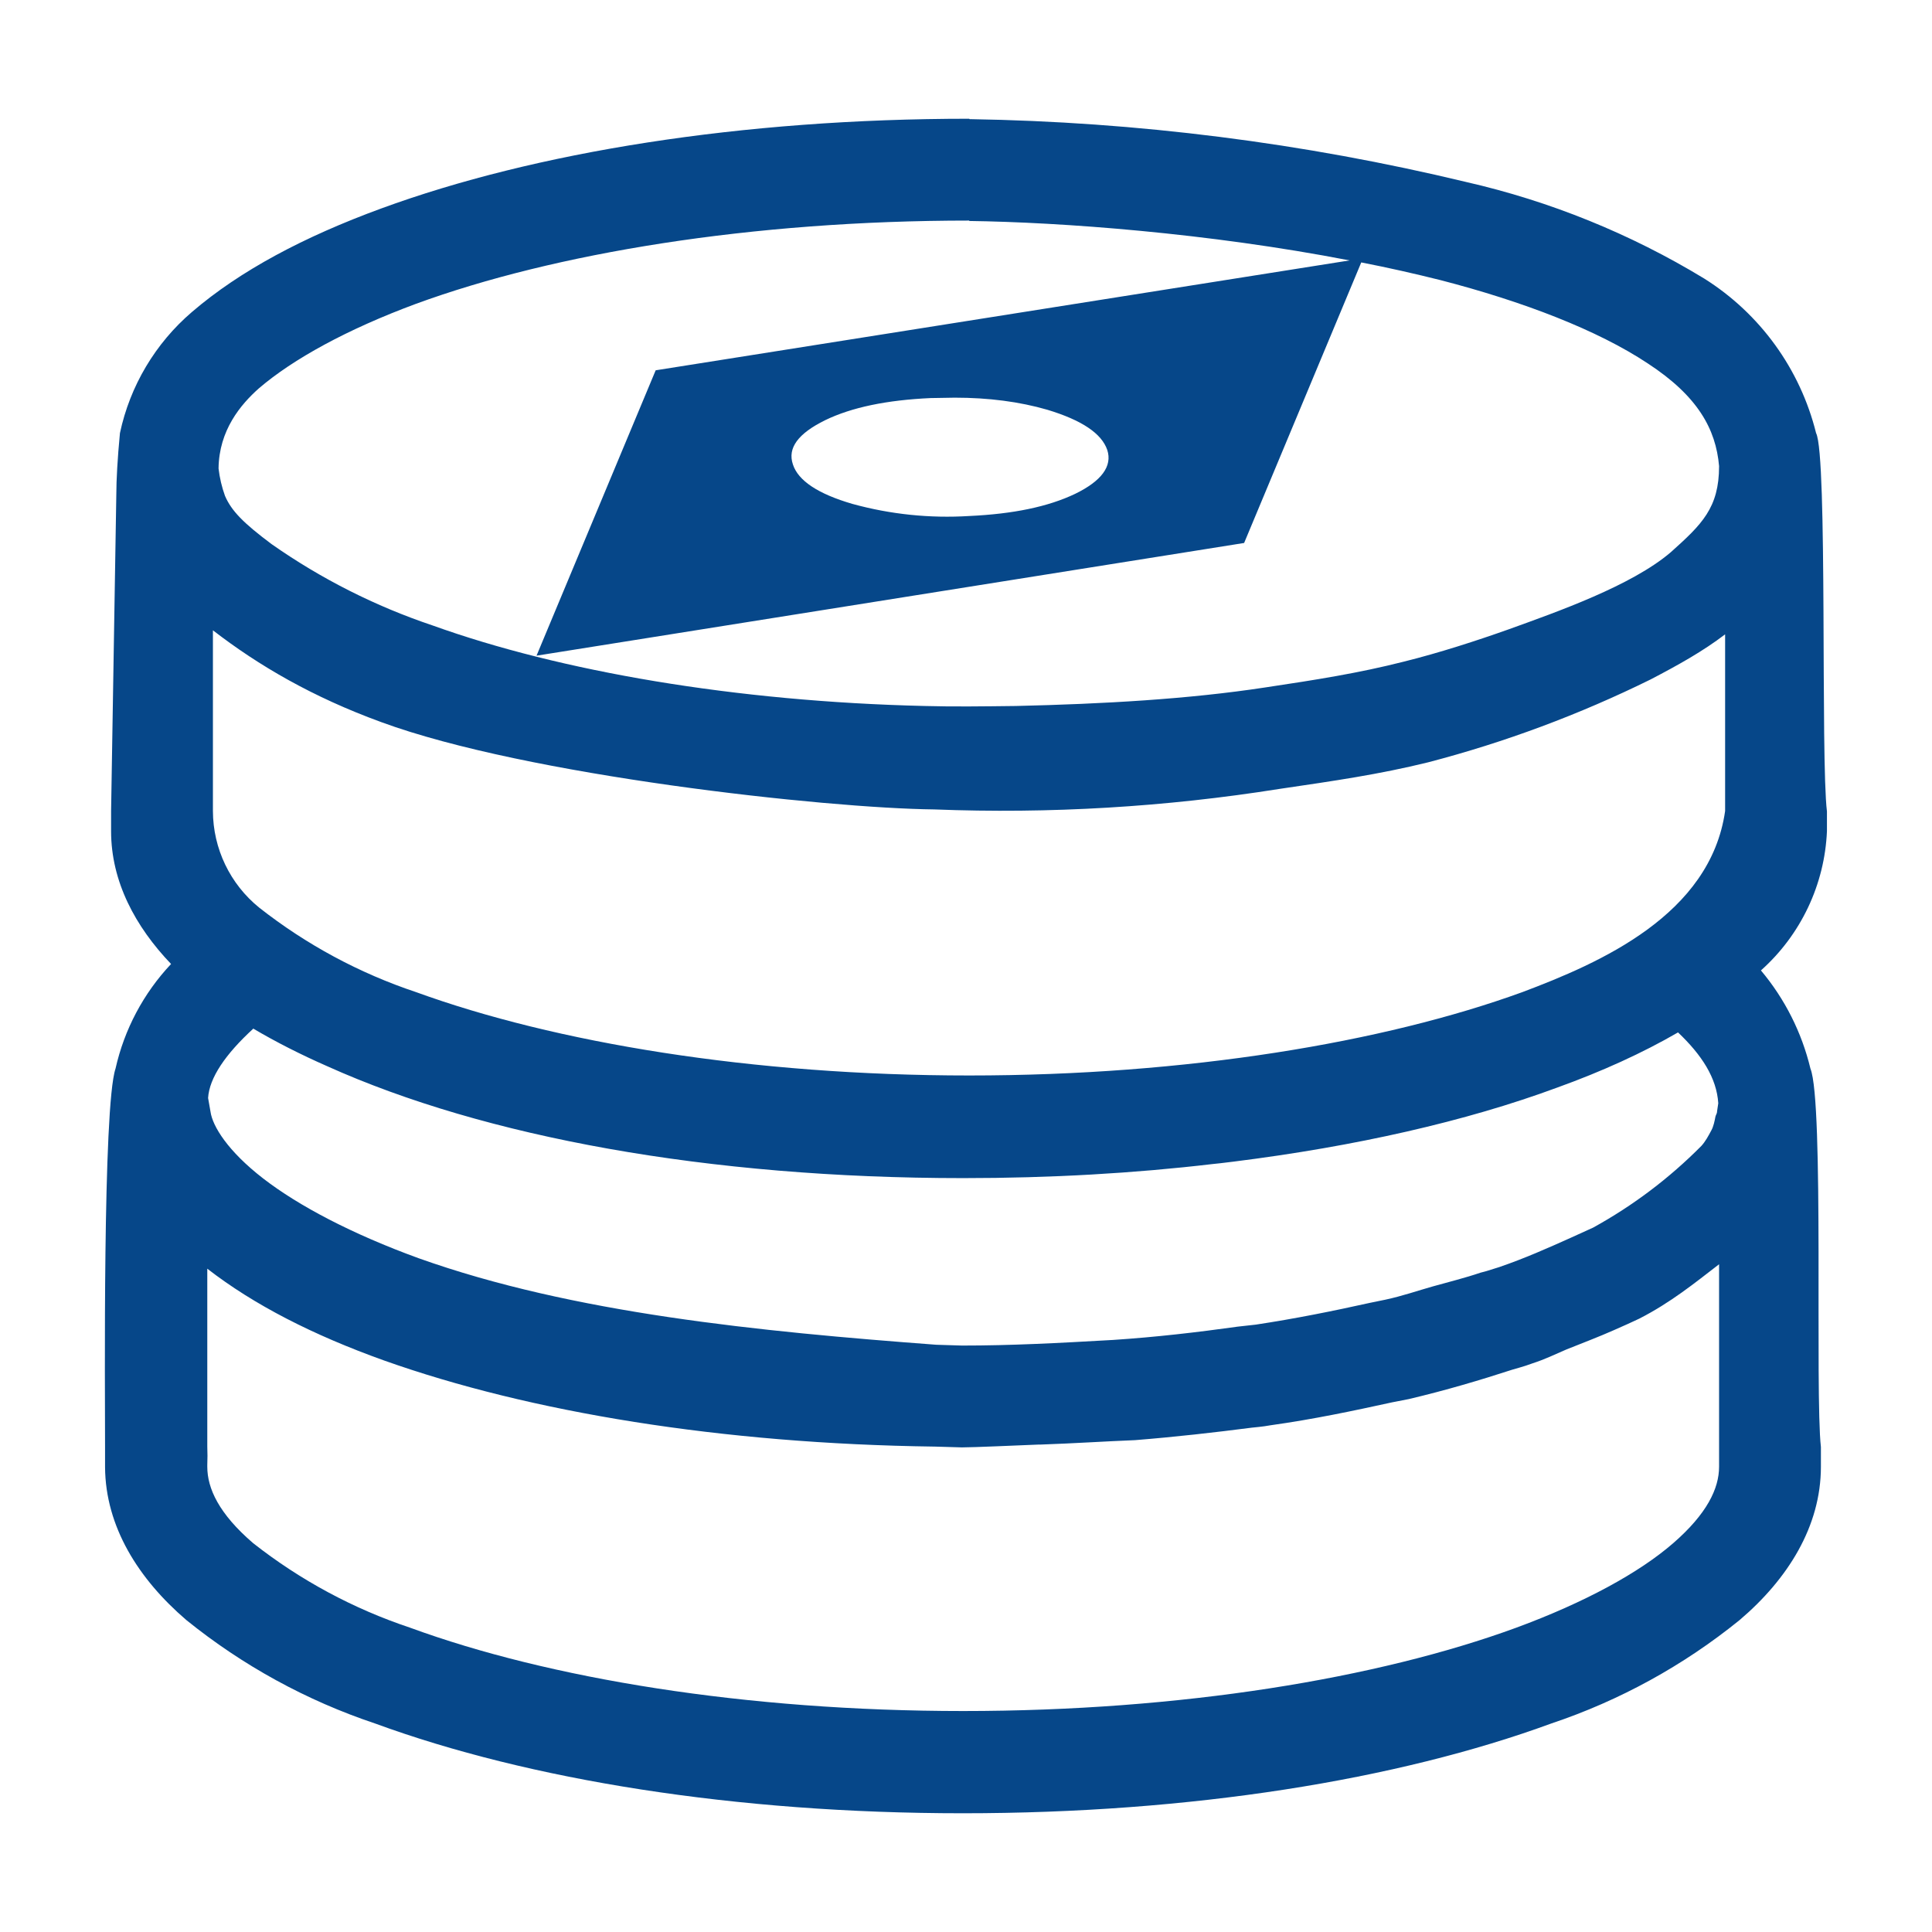
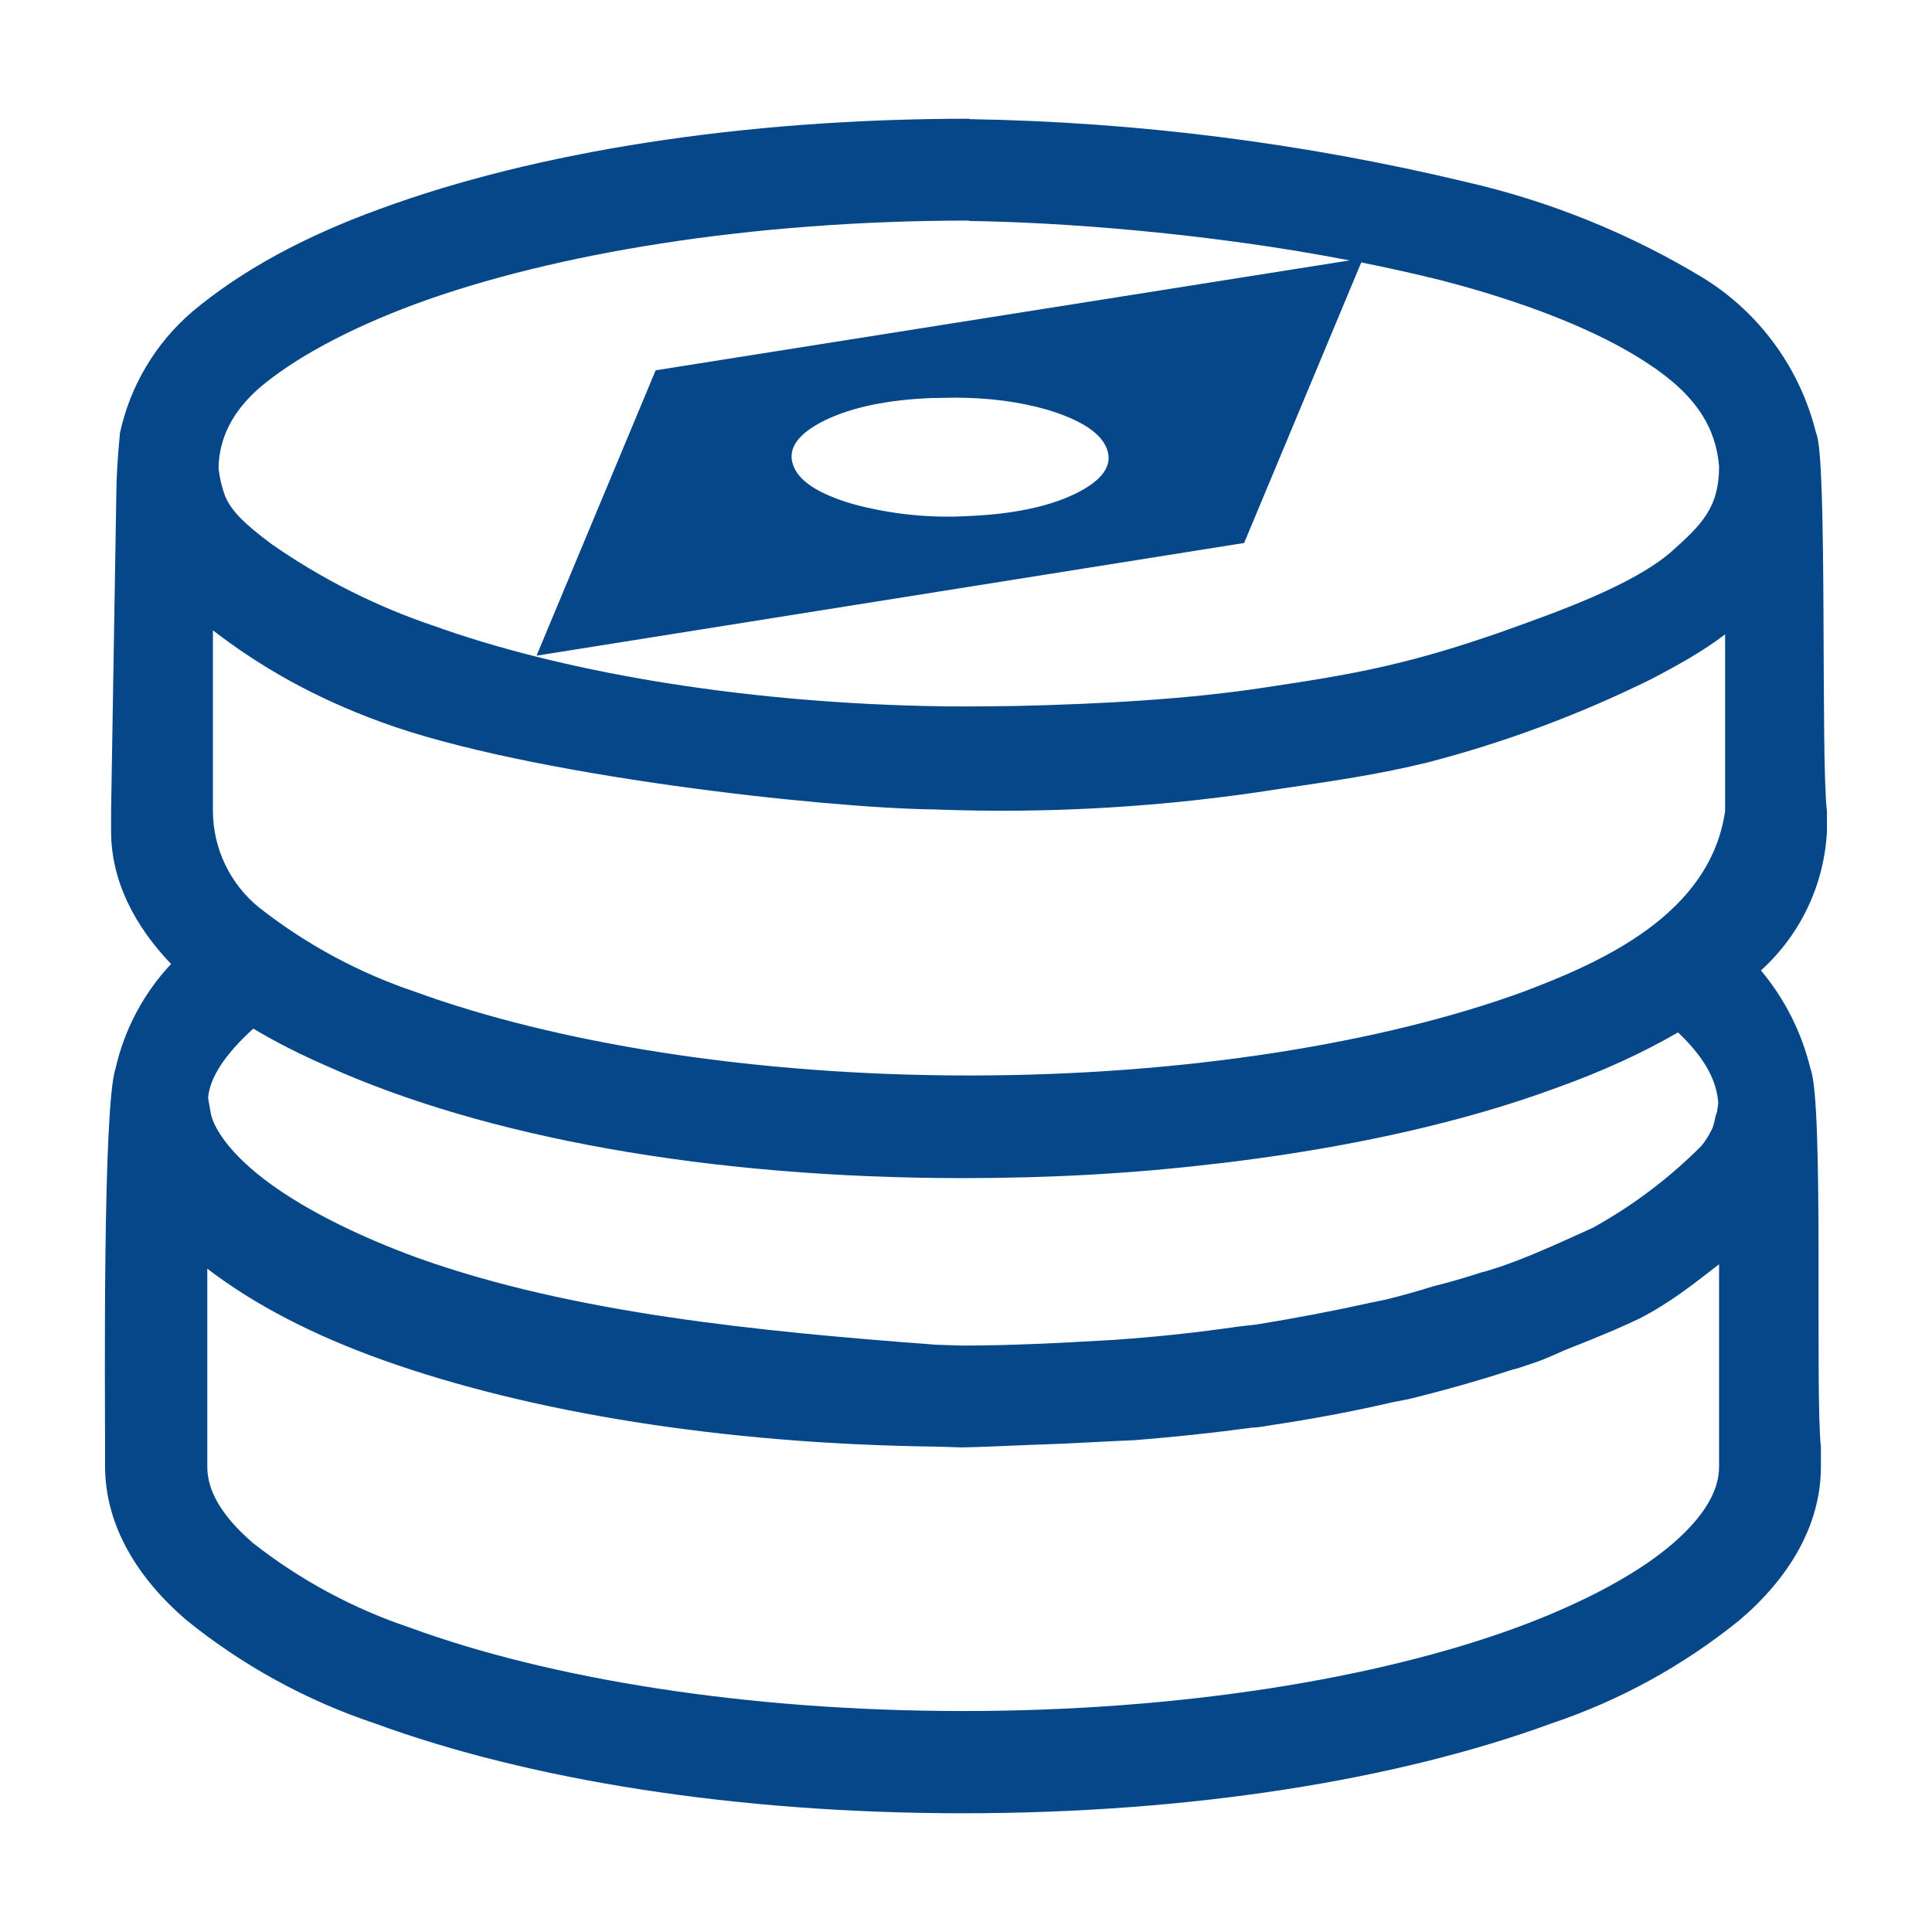
- <svg xmlns="http://www.w3.org/2000/svg" viewBox="0 0 48 48" fill="#064789">
-   <path d="M24.08 2.95c-5.66 0-10.79.83-14.61 2.23-1.91.7-3.5 1.54-4.7 2.57a5.46 5.46 0 0 0-1.79 3.01c-.06.62-.09 1.17-.09 1.52l-.13 7.87v.5c0 1.25.6 2.37 1.49 3.3a5.57 5.57 0 0 0-1.38 2.6c-.32.95-.26 8.1-.26 9.39v.51c.01 1.48.83 2.78 2.02 3.8a15.05 15.05 0 0 0 4.69 2.57c3.82 1.4 8.95 2.23 14.6 2.23 5.67 0 10.8-.83 14.62-2.23a15 15 0 0 0 4.68-2.57c1.2-1.02 2.02-2.33 2.02-3.81v-.49c-.15-1.3.08-8.57-.26-9.4a5.95 5.95 0 0 0-1.23-2.44 4.92 4.92 0 0 0 1.64-3.46v-.49c-.16-1.3.02-8.84-.27-9.4a6.34 6.34 0 0 0-2.78-3.84 19.95 19.95 0 0 0-5.92-2.4A56.61 56.61 0 0 0 24.1 2.96h-.01zm0 2.54c2.27.03 5.94.3 9.45.98L16.29 9.2l-2.96 7.09 17.58-2.8 2.91-6.97c.67.13 1.33.28 1.97.44 2.05.53 3.9 1.24 5.15 2.07 1.24.81 1.69 1.63 1.77 2.55 0 1.04-.43 1.45-1.2 2.14-.97.83-2.82 1.48-4.04 1.92-.76.27-1.71.58-2.6.8-1.1.28-2.17.45-3.44.64-1.9.29-4.02.41-6.19.46-.83.01-1.55.02-2.27 0-4.7-.11-9.05-.86-12.22-2a15.63 15.63 0 0 1-4-2.02c-.71-.53-1-.83-1.16-1.2a3.03 3.03 0 0 1-.16-.68c.01-.95.55-1.59 1-1.99.85-.73 2.2-1.47 3.9-2.1 3.44-1.26 8.34-2.07 13.75-2.07zm-.36 4.39c.84 0 1.61.1 2.3.3.86.26 1.35.59 1.49 1 .13.4-.14.77-.8 1.09-.67.32-1.54.5-2.63.55a8.86 8.86 0 0 1-2.9-.3c-.86-.25-1.35-.58-1.48-.98-.14-.41.13-.77.8-1.1.66-.32 1.53-.5 2.62-.55l.6-.01zM5.29 15.66c1.14.88 2.48 1.66 4.18 2.28 3.61 1.33 11.04 2.14 13.74 2.17a43.8 43.8 0 0 0 8.58-.51c1.36-.2 2.47-.36 3.69-.66a29.08 29.08 0 0 0 5.53-2.06c.69-.36 1.3-.7 1.85-1.12v4.39c-.37 2.58-3.1 3.77-5.04 4.5-3.44 1.25-8.33 2.07-13.74 2.07s-10.3-.82-13.74-2.07a12.92 12.92 0 0 1-3.9-2.1 3.1 3.1 0 0 1-1.15-2.4zm1.01 9.9c.56.33 1.17.64 1.83.93 3.91 1.76 9.46 2.78 15.8 2.78 2.17 0 4.25-.12 6.2-.35l.19-.02.33-.04c3.03-.38 5.77-1 8.04-1.84 1.11-.4 2.12-.86 3-1.37.59.56.96 1.13 1 1.76l-.03.2v.01c0 .04-.03.08-.04.12-.02.11-.05.25-.1.34-.08.15-.15.28-.25.39a11.8 11.8 0 0 1-2.69 2.03l-.55.25c-.58.26-1.14.51-1.78.73l-.32.1-.15.04c-.38.13-.79.23-1.18.34-.39.11-.76.24-1.18.33l-.39.08c-.9.2-1.84.39-2.83.54l-.45.05c-1 .14-2.03.26-3.09.33-1.4.08-2.54.14-3.76.14l-.64-.02c-4.39-.33-9.02-.78-12.86-2.15-1.65-.6-2.98-1.3-3.86-1.98-.88-.68-1.26-1.3-1.31-1.66l-.06-.34c.03-.5.43-1.09 1.13-1.73zm36.41 5.85v5.03c0 .54-.3 1.17-1.14 1.9-.84.73-2.19 1.47-3.9 2.1-3.44 1.26-8.33 2.07-13.74 2.07s-10.3-.81-13.74-2.07a12.93 12.93 0 0 1-3.9-2.1c-.85-.73-1.14-1.36-1.14-1.9v-.04a5.5 5.5 0 0 0 0-.46v-4.42c1.16.9 2.63 1.65 4.39 2.28 3.63 1.29 8.4 2.07 13.67 2.14h.01l.68.02c.28 0 1.4-.05 1.9-.07h.05c.86-.03 1.59-.08 2.35-.11 1-.08 1.97-.19 2.9-.31.08-.01.25-.02.47-.06 1.07-.15 2.06-.36 3.02-.57l.41-.08c.93-.22 1.77-.47 2.57-.73.09-.03.27-.07.51-.16.31-.1.55-.22.83-.34.4-.16.82-.32 1.18-.48l.36-.16.28-.13c.78-.4 1.37-.88 1.98-1.35z" color="#000" paint-order="markers fill stroke" />
+ <svg xmlns="http://www.w3.org/2000/svg" fill="#064789" viewBox="0 0 48 48">
+   <path d="M24.08 2.95c-5.66 0-10.79.83-14.61 2.23q-2.88 1.04-4.7 2.57a5.5 5.5 0 0 0-1.79 3.01c-.06.62-.09 1.17-.09 1.52l-.13 7.87v.5c0 1.25.6 2.37 1.49 3.3a5.6 5.6 0 0 0-1.38 2.6c-.32.95-.26 8.1-.26 9.39v.51c.01 1.48.83 2.78 2.02 3.8a15 15 0 0 0 4.69 2.57c3.82 1.4 8.95 2.23 14.6 2.23 5.67 0 10.8-.83 14.62-2.23a15 15 0 0 0 4.68-2.57c1.2-1.02 2.02-2.33 2.02-3.81v-.49c-.15-1.3.08-8.57-.26-9.4a6 6 0 0 0-1.23-2.44 5 5 0 0 0 1.64-3.46v-.49c-.16-1.3.02-8.84-.27-9.4a6.3 6.3 0 0 0-2.78-3.84 20 20 0 0 0-5.92-2.4A57 57 0 0 0 24.1 2.96h-.01zm0 2.54c2.27.03 5.94.3 9.45.98L16.29 9.2l-2.96 7.09 17.58-2.8 2.91-6.97q1 .2 1.97.44c2.05.53 3.9 1.24 5.15 2.07 1.24.81 1.69 1.63 1.77 2.55 0 1.04-.43 1.45-1.2 2.14-.97.83-2.82 1.48-4.04 1.92-.76.27-1.71.58-2.6.8-1.1.28-2.17.45-3.44.64-1.9.29-4.02.41-6.19.46-.83.01-1.55.02-2.27 0-4.7-.11-9.05-.86-12.22-2a16 16 0 0 1-4-2.02c-.71-.53-1-.83-1.16-1.2a3 3 0 0 1-.16-.68c.01-.95.55-1.59 1-1.99.85-.73 2.2-1.47 3.9-2.1 3.44-1.26 8.34-2.07 13.75-2.07zm-.36 4.39q1.26 0 2.3.3 1.29.39 1.49 1 .2.6-.8 1.09-1 .48-2.63.55a9 9 0 0 1-2.9-.3q-1.29-.38-1.48-.98-.2-.61.8-1.1.99-.48 2.62-.55zM5.29 15.66c1.14.88 2.48 1.66 4.18 2.28 3.61 1.33 11.04 2.14 13.74 2.17a44 44 0 0 0 8.58-.51c1.36-.2 2.47-.36 3.69-.66a29 29 0 0 0 5.53-2.06c.69-.36 1.3-.7 1.85-1.12v4.39c-.37 2.58-3.1 3.77-5.04 4.5-3.44 1.25-8.33 2.07-13.74 2.07s-10.3-.82-13.74-2.07a13 13 0 0 1-3.9-2.1 3.1 3.1 0 0 1-1.15-2.4zm1.01 9.9q.84.5 1.83.93c3.91 1.76 9.46 2.78 15.8 2.78q3.27 0 6.2-.35l.19-.02.33-.04c3.03-.38 5.77-1 8.04-1.84q1.67-.6 3-1.37c.59.56.96 1.13 1 1.76l-.03.2v.01l-.04.12c-.02.11-.05.25-.1.34q-.11.22-.25.39a12 12 0 0 1-2.69 2.03l-.55.25c-.58.26-1.14.51-1.78.73l-.32.1-.15.04q-.58.19-1.18.34-.57.18-1.18.33l-.39.08q-1.35.3-2.83.54l-.45.05q-1.5.22-3.09.33c-1.4.08-2.54.14-3.76.14l-.64-.02c-4.39-.33-9.02-.78-12.86-2.15-1.65-.6-2.98-1.3-3.86-1.98s-1.26-1.3-1.31-1.66l-.06-.34q.06-.76 1.13-1.73zm36.41 5.85v5.03c0 .54-.3 1.17-1.14 1.9s-2.19 1.47-3.9 2.1c-3.44 1.26-8.33 2.07-13.74 2.07s-10.3-.81-13.74-2.07a13 13 0 0 1-3.9-2.1c-.85-.73-1.14-1.36-1.14-1.9v-4.92q1.75 1.34 4.39 2.28c3.63 1.29 8.4 2.07 13.67 2.14h.01l.68.02c.28 0 1.4-.05 1.9-.07h.05c.86-.03 1.59-.08 2.35-.11q1.5-.12 2.9-.31.13 0 .47-.06 1.6-.24 3.02-.57l.41-.08q1.38-.34 2.57-.73.14-.03.51-.16c.31-.1.55-.22.83-.34q.62-.24 1.18-.48l.36-.16.28-.13c.78-.4 1.37-.88 1.98-1.35" color="#000" paint-order="markers fill stroke" />
</svg>
